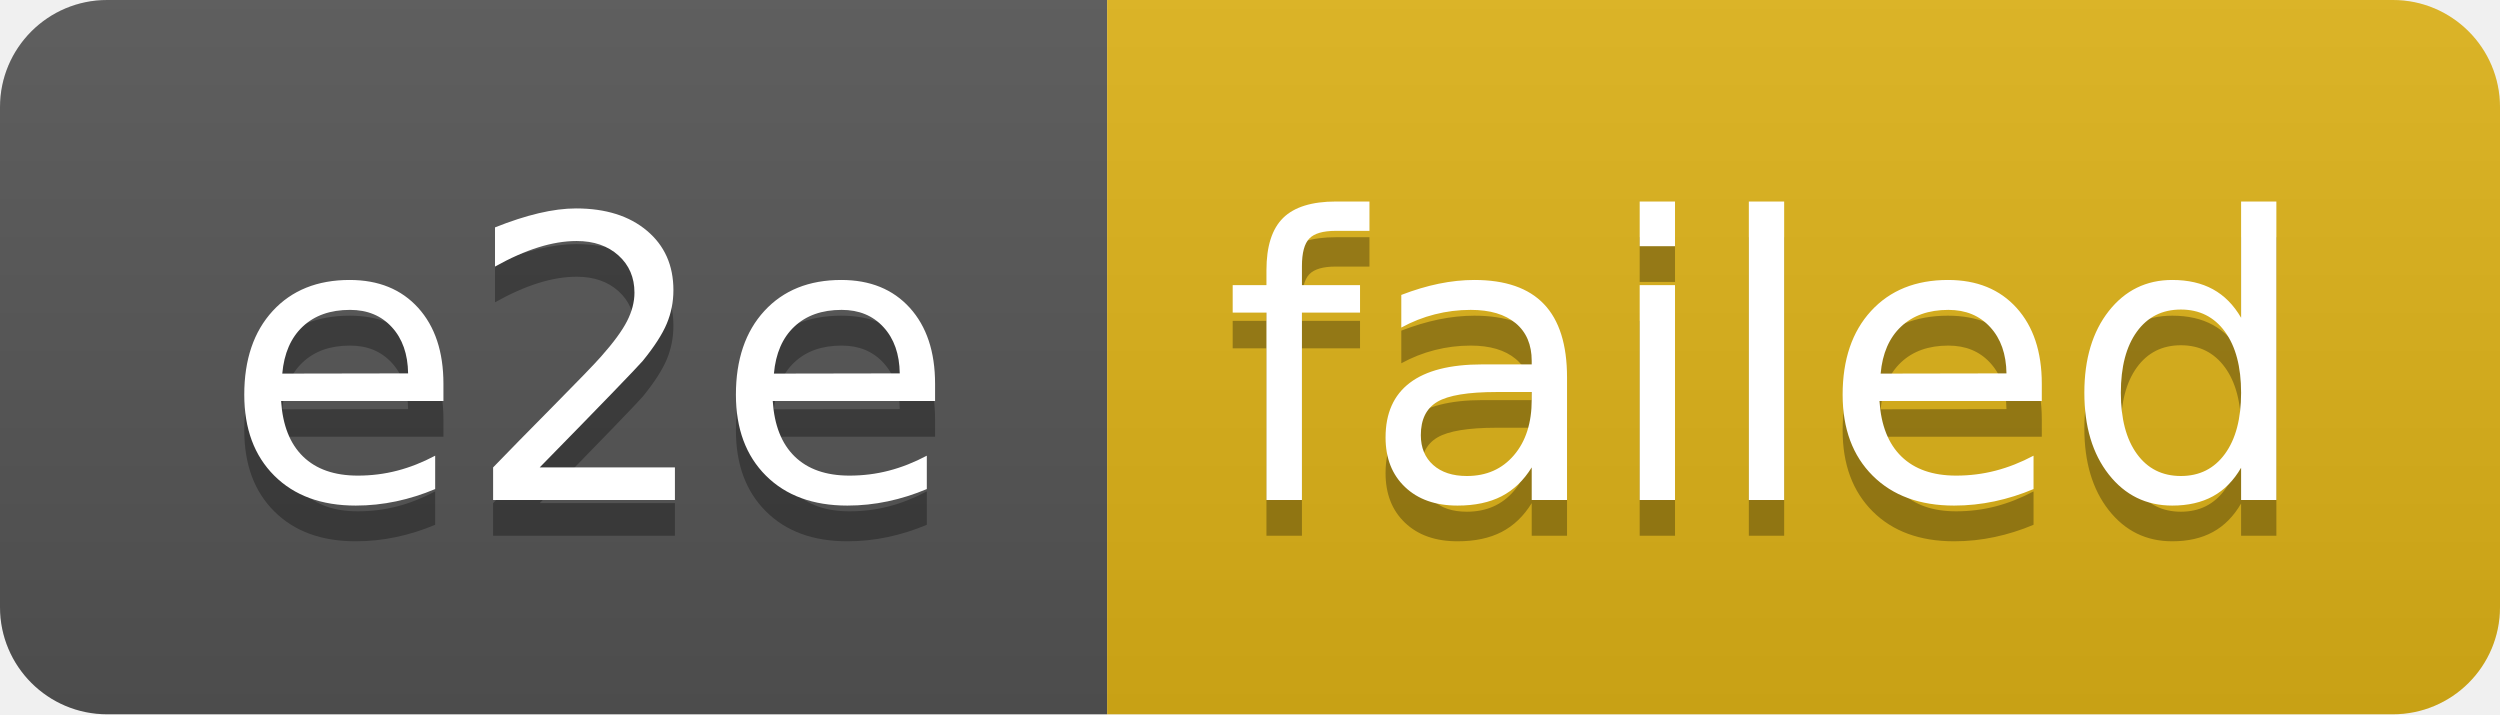
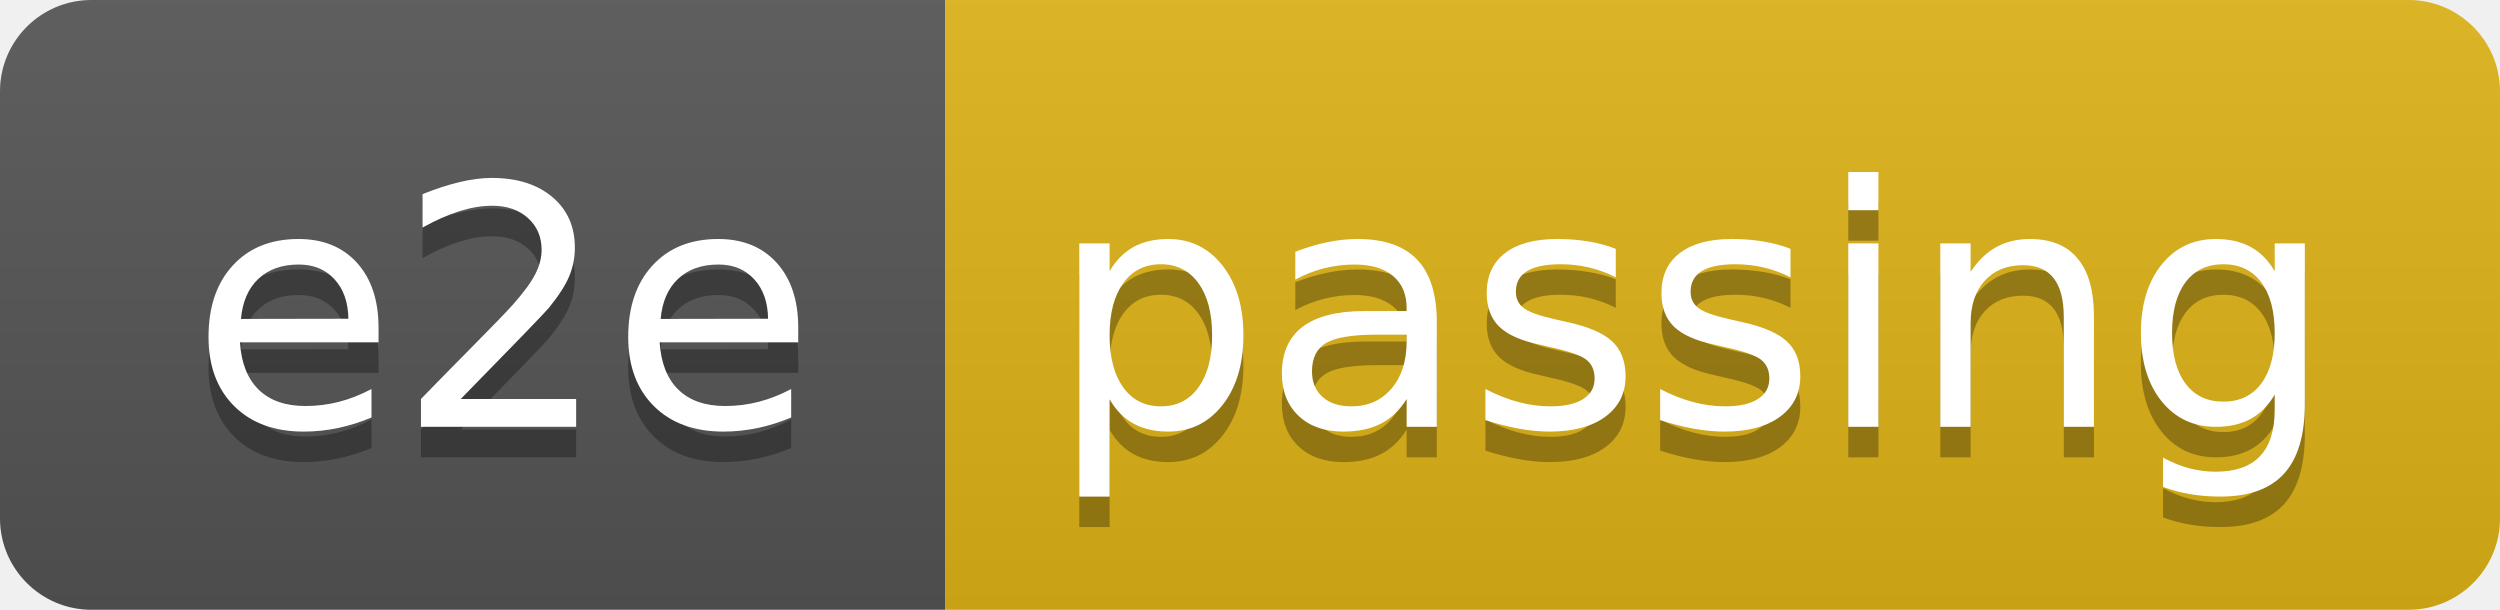
- <svg xmlns="http://www.w3.org/2000/svg" width="70" height="20">
+ <svg xmlns="http://www.w3.org/2000/svg" width="82" height="20">
  <linearGradient id="b" x2="0" y2="100%">
    <stop offset="0" stop-color="#bbb" stop-opacity=".1" />
    <stop offset="1" stop-opacity=".1" />
  </linearGradient>
  <clipPath id="a">
-     <rect width="70" height="20" rx="3" fill="#fff" />
+     <rect width="82" height="20" rx="3" fill="#fff" />
  </clipPath>
  <g clip-path="url(#a)">
    <path fill="#555" d="M0 0h31v20H0z" />
-     <path fill="#dfb317" d="M31 0h39v20H31z" />
-     <path fill="url(#b)" d="M0 0h70v20H0z" />
+     <path fill="#dfb317" d="M31 0h51v20H31z" />
+     <path fill="url(#b)" d="M0 0h82v20H0z" />
  </g>
  <g fill="#fff" text-anchor="middle" font-family="DejaVu Sans,Verdana,Geneva,sans-serif" font-size="110">
    <text x="165" y="150" fill="#010101" fill-opacity=".3" transform="scale(.1)" textLength="210">e2e</text>
    <text x="165" y="140" transform="scale(.1)" textLength="210">e2e</text>
-     <text x="495" y="150" fill="#010101" fill-opacity=".3" transform="scale(.1)" textLength="290">failed</text>
-     <text x="495" y="140" transform="scale(.1)" textLength="290">failed</text>
+     <text x="555" y="150" fill="#010101" fill-opacity=".3" transform="scale(.1)" textLength="410">passing</text>
+     <text x="555" y="140" transform="scale(.1)" textLength="410">passing</text>
  </g>
</svg>
